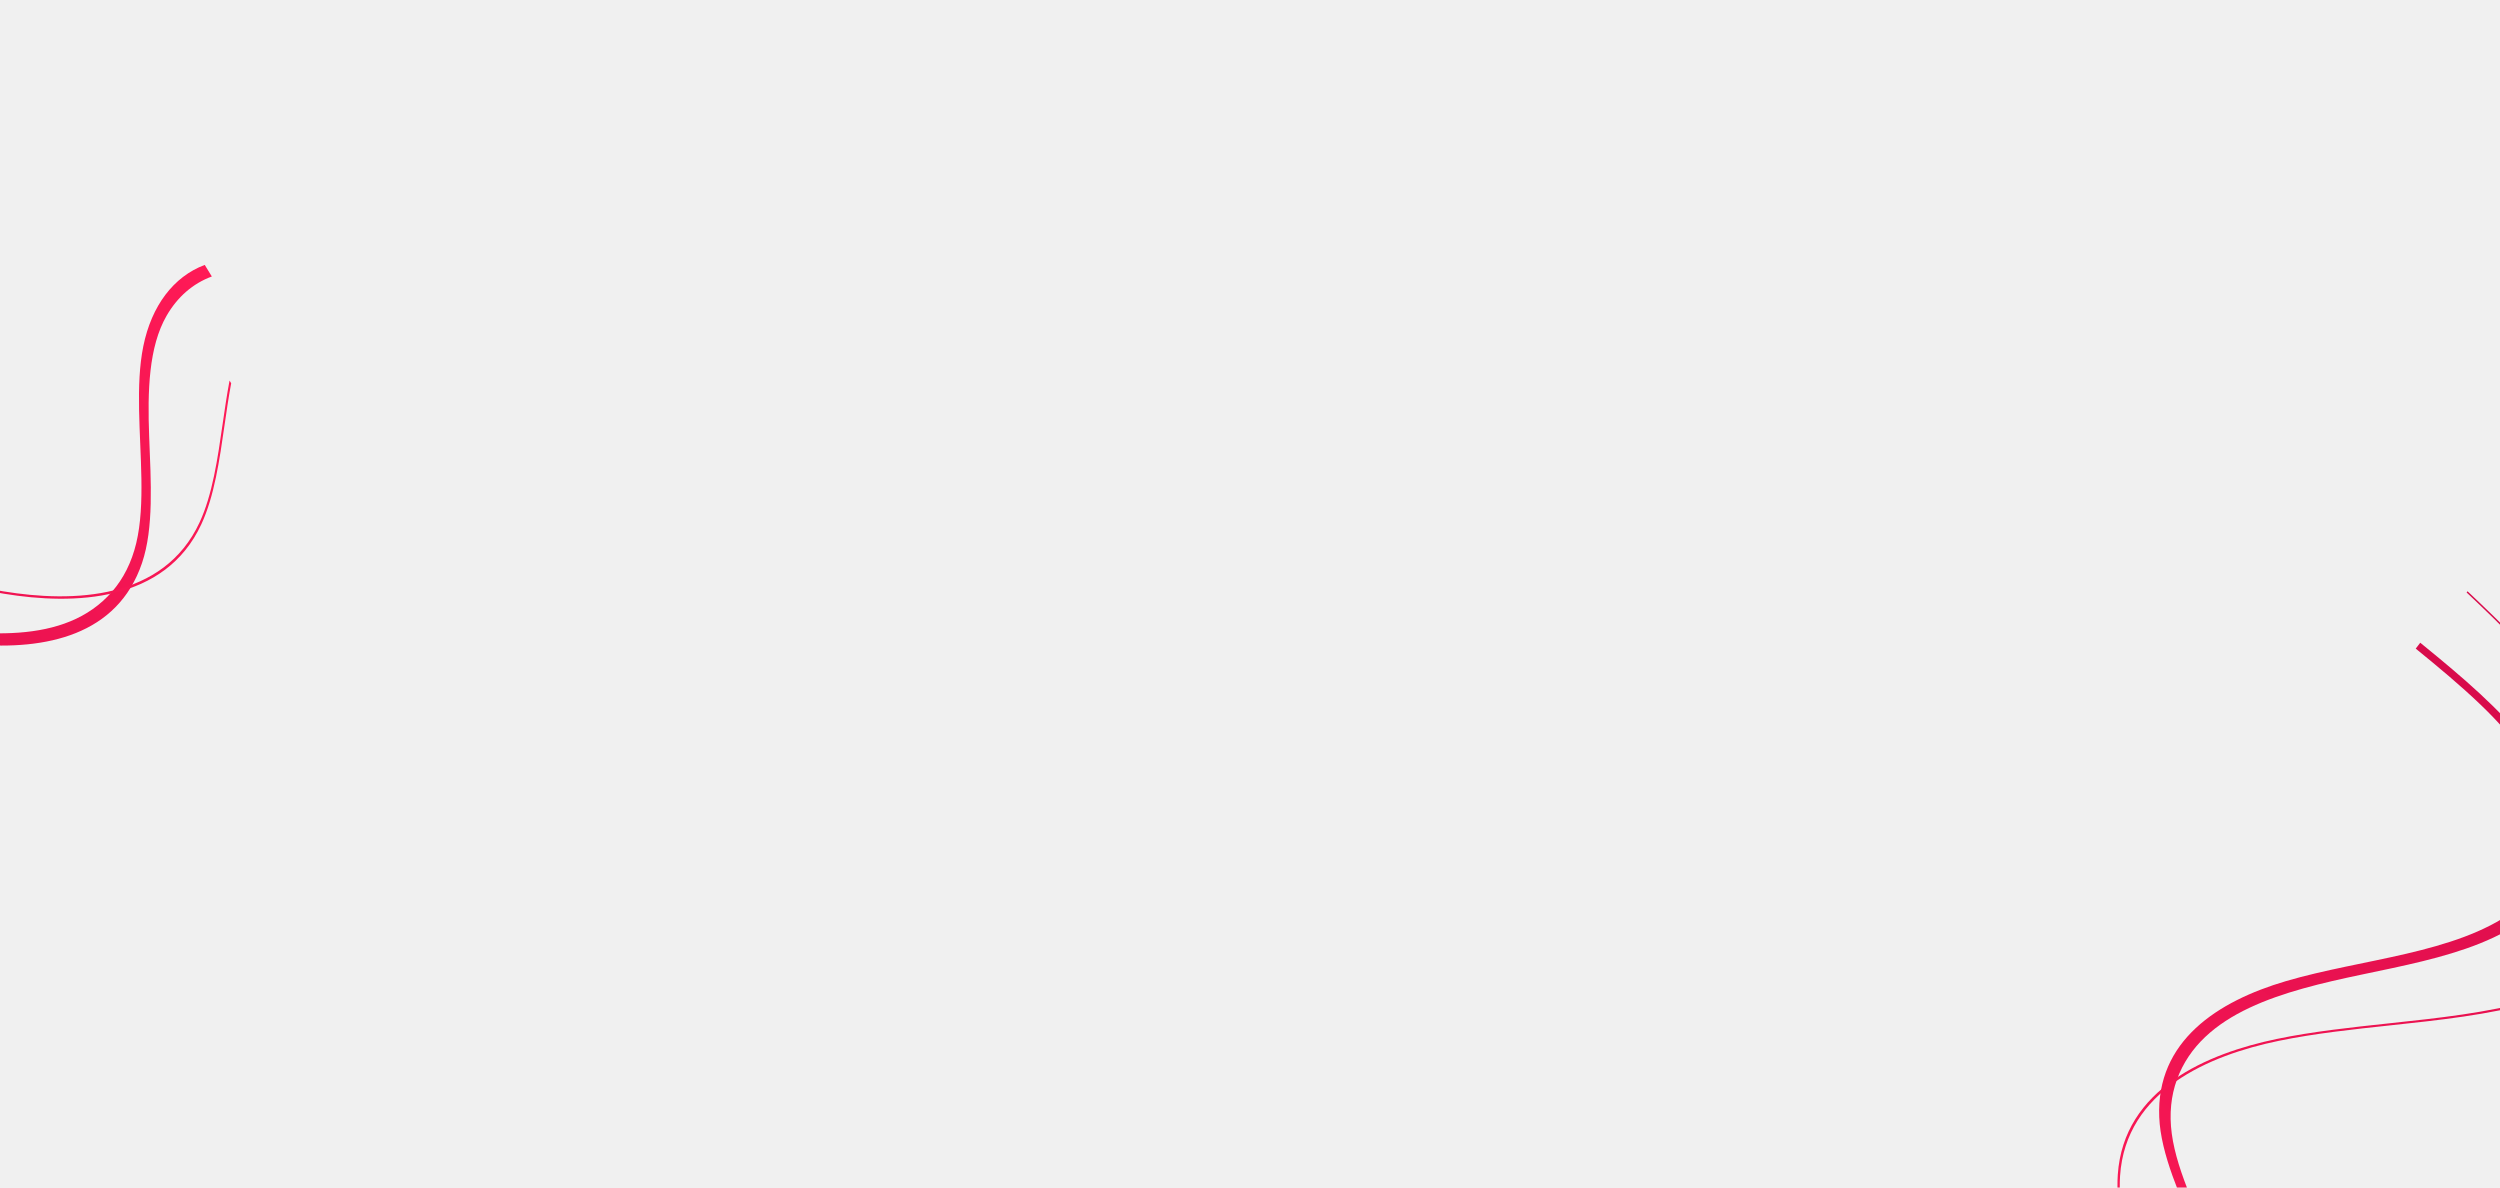
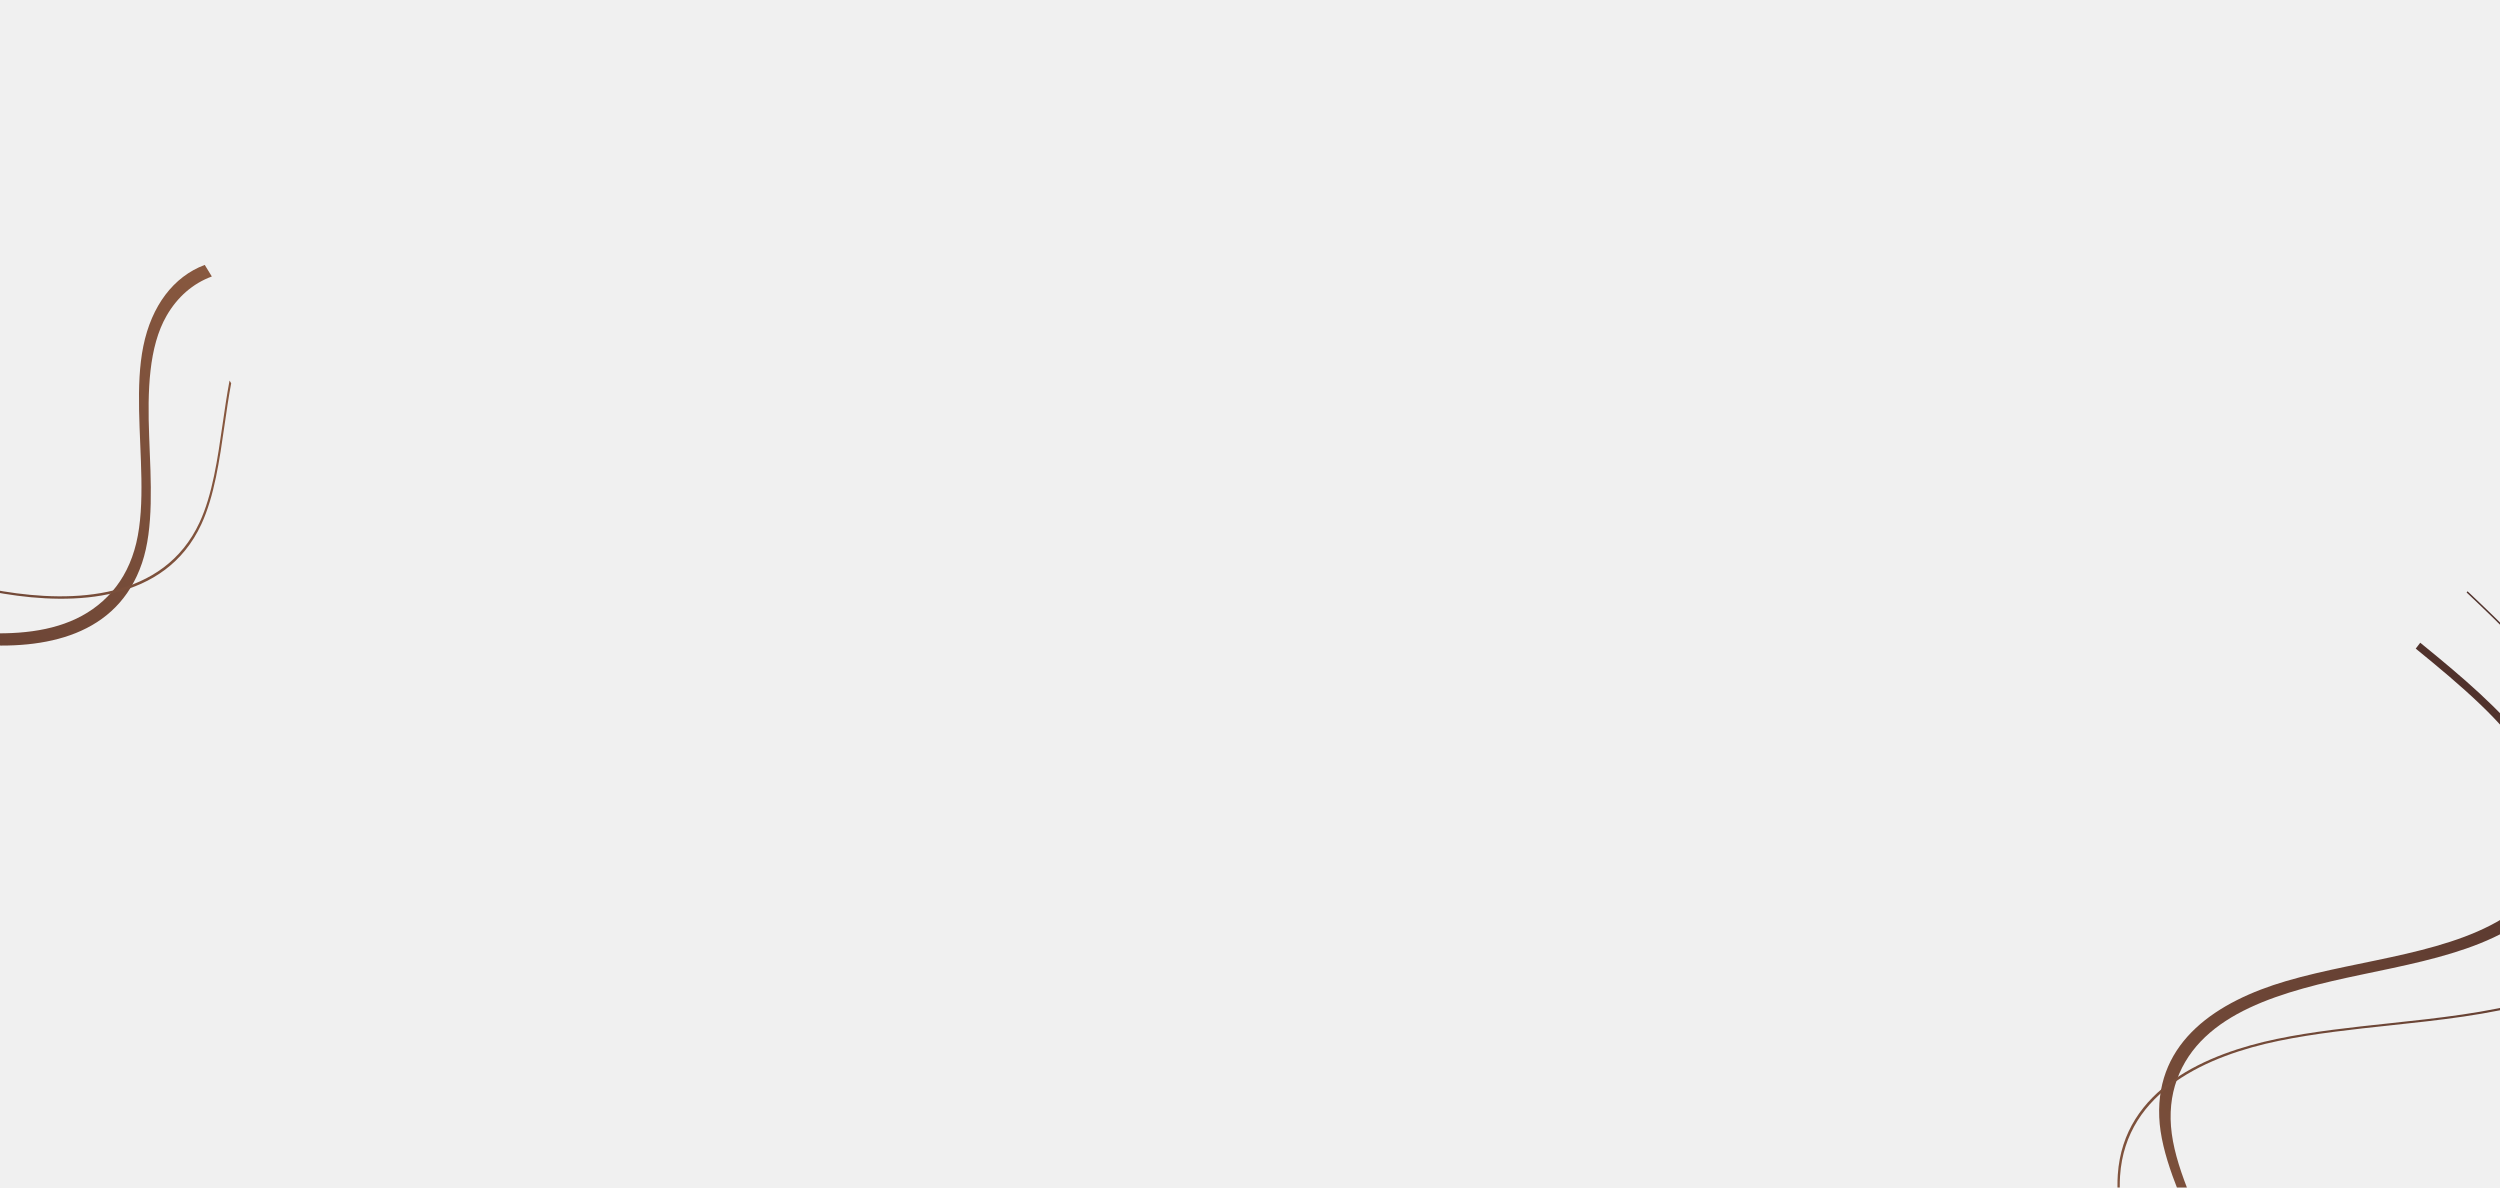
<svg xmlns="http://www.w3.org/2000/svg" width="1600" height="760" viewBox="0 0 1600 760" fill="none">
-   <g clip-path="url(#clip0_287_2695)">
-     <path d="M1424.05 868.302C1427.57 845.753 1418.35 819.31 1406.62 791.988C1395.32 765.684 1382.88 738.666 1381.91 714.962C1379.91 666.087 1419.38 640.752 1463.06 627.905C1511.9 613.555 1571.24 610.398 1608.74 583.146C1627.14 569.777 1638.87 549.386 1633.21 521.109C1628.51 497.679 1611.1 473.587 1587.86 451.278C1574.65 438.603 1560.42 426.814 1546.07 415.118L1548.96 411.344C1553.03 414.657 1557.1 417.969 1561.1 421.307C1584.41 440.68 1607.98 461.671 1623.57 484.885C1641.28 511.257 1645.51 537.158 1639.44 556.478C1632.03 580.06 1610.96 594.245 1587.04 603.837C1564 613.081 1537.52 618.265 1511.42 623.749C1461.59 634.213 1408.84 647.708 1393.18 691.083C1389.52 701.233 1388.22 712.815 1389.94 725.603C1391.63 738.234 1396.22 751.725 1401.72 765.337C1412.46 791.975 1426.72 819.551 1430.95 844.75C1435.33 870.818 1428.88 893.216 1413.01 907.38C1412.99 907.403 1412.96 907.415 1412.93 907.446L1406.04 902.159C1415.72 893.648 1421.88 882.105 1424.05 868.302Z" fill="url(#paint0_linear_287_2695)" />
-     <path d="M1355.38 751.8C1359.06 696.691 1412.82 674.127 1457.27 664.903C1480.15 660.157 1504.99 657.497 1529.02 654.933C1560.13 651.611 1592.3 648.179 1620.41 640.164C1647.84 632.349 1710.06 606.83 1695.35 539.035C1686.87 500.032 1653.2 451.604 1595.26 395.097C1589.81 389.782 1584.23 384.481 1578.63 379.195L1579.23 378.417C1584.91 383.784 1590.58 389.174 1596.11 394.569C1654.4 451.396 1688.27 500.149 1696.8 539.474C1711.65 607.863 1649.04 633.547 1621.44 641.413C1593.26 649.442 1561.05 652.895 1529.89 656.219C1505.88 658.786 1481.06 661.441 1458.23 666.177C1413.99 675.354 1360.49 697.779 1356.85 752.521C1355.55 772.011 1360.72 794.679 1365.72 816.601C1367.8 825.741 1369.89 834.976 1371.54 844.054L1369.95 842.834C1368.32 834.005 1366.28 825.04 1364.26 816.163C1359.24 794.169 1354.06 771.441 1355.38 751.8Z" fill="url(#paint1_linear_287_2695)" />
-     <path d="M106.612 202.086C95.231 221.868 94.336 249.855 95.478 279.568C96.586 308.176 98.498 337.859 90.893 360.332C75.216 406.667 29.281 416.144 -16.107 412.451C-66.838 408.312 -123.353 389.957 -168.144 401.928C-190.112 407.802 -208.383 422.622 -213.245 451.049C-217.27 474.603 -209.674 503.338 -195.989 532.504C-188.211 549.076 -179.16 565.189 -169.967 581.256L-174.024 583.739C-176.629 579.187 -179.235 574.636 -181.774 570.083C-196.58 543.632 -211.035 515.581 -217.258 488.316C-224.319 457.345 -218.967 431.652 -206.362 415.801C-190.989 396.448 -166.229 390.773 -140.462 390.407C-115.633 390.053 -89.062 394.718 -62.733 398.97C-12.47 407.091 41.616 413.435 71.796 378.57C78.856 370.412 84.232 360.07 87.217 347.517C90.174 335.121 90.73 320.88 90.489 306.204C90.022 277.484 86.614 246.627 91.715 221.59C96.983 195.687 111.043 177.097 130.944 169.576C130.968 169.561 131.002 169.561 131.035 169.54L135.569 176.949C123.478 181.417 113.59 189.981 106.612 202.086Z" fill="url(#paint2_linear_287_2695)" />
-     <path d="M128.881 335.475C105.657 385.586 47.385 387.349 2.587 380C-20.47 376.217 -44.61 369.782 -67.962 363.547C-98.195 355.478 -129.452 347.132 -158.562 344.523C-186.974 341.968 -254.206 343.45 -264.808 412.009C-270.902 451.454 -256.858 508.742 -223.063 582.284C-219.889 589.199 -216.579 596.152 -213.253 603.095L-214.089 603.607C-217.469 596.557 -220.825 589.491 -224.054 582.468C-258.049 508.508 -272.167 450.842 -266.01 411.077C-255.313 341.918 -187.662 340.421 -159.074 342.988C-129.888 345.611 -98.588 353.951 -68.314 362.035C-44.979 368.26 -20.864 374.69 2.143 378.465C46.73 385.782 104.71 384.057 127.762 334.272C135.976 316.549 139.283 293.534 142.493 271.281C143.834 262.003 145.196 252.633 146.913 243.567L147.959 245.277C146.308 254.101 144.995 263.201 143.695 272.212C140.487 294.544 137.157 317.614 128.881 335.475Z" fill="url(#paint3_linear_287_2695)" />
+   <g clip-path="url(#clip0_481_1318)">
+     <path d="M1424.05 868.302C1427.57 845.753 1418.35 819.31 1406.62 791.988C1395.32 765.685 1382.88 738.667 1381.91 714.962C1379.91 666.087 1419.38 640.752 1463.06 627.905C1511.9 613.556 1571.24 610.399 1608.74 583.146C1627.14 569.778 1638.87 549.386 1633.21 521.109C1628.51 497.679 1611.1 473.587 1587.86 451.278C1574.65 438.603 1560.42 426.814 1546.07 415.118L1548.96 411.344C1553.03 414.657 1557.1 417.969 1561.1 421.307C1584.41 440.68 1607.98 461.672 1623.57 484.885C1641.28 511.257 1645.51 537.159 1639.44 556.478C1632.03 580.06 1610.96 594.245 1587.04 603.837C1564 613.081 1537.52 618.265 1511.42 623.749C1461.59 634.213 1408.84 647.709 1393.18 691.084C1389.52 701.233 1388.22 712.815 1389.94 725.603C1391.63 738.235 1396.22 751.725 1401.72 765.337C1412.46 791.975 1426.72 819.551 1430.95 844.75C1435.33 870.818 1428.88 893.216 1413.01 907.38C1412.99 907.403 1412.96 907.415 1412.93 907.446L1406.04 902.159C1415.72 893.648 1421.88 882.105 1424.05 868.302Z" fill="url(#paint0_linear_481_1318)" />
+     <path d="M1355.38 751.8C1359.06 696.691 1412.82 674.127 1457.27 664.903C1480.15 660.157 1504.99 657.498 1529.02 654.933C1560.13 651.611 1592.3 648.179 1620.41 640.165C1647.85 632.35 1710.06 606.83 1695.35 539.035C1686.87 500.032 1653.2 451.605 1595.26 395.098C1589.81 389.783 1584.23 384.481 1578.63 379.195L1579.23 378.418C1584.91 383.784 1590.58 389.174 1596.12 394.569C1654.4 451.396 1688.27 500.149 1696.8 539.474C1711.65 607.863 1649.04 633.547 1621.44 641.414C1593.26 649.443 1561.05 652.895 1529.89 656.219C1505.88 658.786 1481.06 661.441 1458.23 666.177C1413.99 675.354 1360.49 697.779 1356.85 752.521C1355.55 772.011 1360.72 794.679 1365.72 816.601C1367.8 825.741 1369.89 834.976 1371.54 844.054L1369.95 842.834C1368.32 834.005 1366.28 825.04 1364.26 816.163C1359.24 794.169 1354.06 771.441 1355.38 751.8Z" fill="url(#paint1_linear_481_1318)" />
+     <path d="M106.612 202.086C95.231 221.868 94.336 249.855 95.478 279.568C96.586 308.176 98.498 337.859 90.893 360.332C75.216 406.667 29.282 416.144 -16.107 412.451C-66.838 408.312 -123.353 389.957 -168.144 401.928C-190.112 407.802 -208.383 422.622 -213.245 451.049C-217.27 474.603 -209.674 503.338 -195.989 532.504C-188.211 549.076 -179.16 565.189 -169.967 581.256L-174.024 583.739C-176.629 579.187 -179.235 574.636 -181.774 570.083C-196.58 543.632 -211.035 515.581 -217.258 488.316C-224.319 457.345 -218.967 431.652 -206.362 415.801C-190.989 396.448 -166.229 390.773 -140.462 390.407C-115.633 390.053 -89.062 394.718 -62.733 398.97C-12.47 407.091 41.616 413.435 71.796 378.57C78.856 370.412 84.232 360.07 87.217 347.517C90.174 335.121 90.73 320.88 90.489 306.204C90.022 277.484 86.614 246.627 91.715 221.59C96.983 195.687 111.043 177.097 130.944 169.576C130.968 169.561 131.002 169.561 131.035 169.54L135.569 176.949C123.478 181.417 113.59 189.981 106.612 202.086Z" fill="url(#paint2_linear_481_1318)" />
+     <path d="M128.881 335.475C105.657 385.586 47.385 387.349 2.587 380C-20.47 376.217 -44.61 369.782 -67.962 363.547C-98.195 355.478 -129.452 347.132 -158.562 344.523C-186.974 341.968 -254.206 343.45 -264.808 412.009C-270.902 451.454 -256.858 508.742 -223.063 582.284C-219.889 589.199 -216.579 596.152 -213.253 603.095L-214.089 603.607C-217.469 596.556 -220.825 589.491 -224.054 582.468C-258.049 508.508 -272.167 450.842 -266.01 411.077C-255.313 341.918 -187.662 340.421 -159.074 342.988C-129.888 345.611 -98.588 353.951 -68.314 362.035C-44.979 368.26 -20.864 374.69 2.143 378.465C46.73 385.782 104.71 384.057 127.762 334.272C135.976 316.549 139.283 293.534 142.493 271.281C143.834 262.003 145.196 252.633 146.913 243.567L147.959 245.277C146.308 254.101 144.995 263.201 143.695 272.212C140.487 294.544 137.157 317.614 128.881 335.475Z" fill="url(#paint3_linear_481_1318)" />
  </g>
  <defs>
-     <linearGradient id="paint0_linear_287_2695" x1="1336.35" y1="848.704" x2="1626.32" y2="470.678" gradientUnits="userSpaceOnUse">
-       <stop stop-color="#FF1A56" />
-       <stop offset="1" stop-color="#D80B4B" />
+     <linearGradient id="paint0_linear_481_1318" x1="1336.35" y1="848.704" x2="1626.32" y2="470.678" gradientUnits="userSpaceOnUse">
+       <stop stop-color="#88583F" />
+       <stop offset="1" stop-color="#50322C" />
    </linearGradient>
-     <linearGradient id="paint1_linear_287_2695" x1="1364.75" y1="838.848" x2="1666.55" y2="445.397" gradientUnits="userSpaceOnUse">
-       <stop stop-color="#FF1A56" />
-       <stop offset="1" stop-color="#D80B4B" />
+     <linearGradient id="paint1_linear_481_1318" x1="1364.75" y1="838.848" x2="1666.55" y2="445.397" gradientUnits="userSpaceOnUse">
+       <stop stop-color="#88583F" />
+       <stop offset="1" stop-color="#50322C" />
    </linearGradient>
-     <linearGradient id="paint2_linear_287_2695" x1="181.423" y1="251.859" x2="-224.92" y2="500.591" gradientUnits="userSpaceOnUse">
-       <stop stop-color="#FF1A56" />
-       <stop offset="1" stop-color="#D80B4B" />
+     <linearGradient id="paint2_linear_481_1318" x1="181.423" y1="251.859" x2="-224.92" y2="500.591" gradientUnits="userSpaceOnUse">
+       <stop stop-color="#88583F" />
+       <stop offset="1" stop-color="#50322C" />
    </linearGradient>
-     <linearGradient id="paint3_linear_287_2695" x1="151.379" y1="250.863" x2="-271.544" y2="509.744" gradientUnits="userSpaceOnUse">
-       <stop stop-color="#FF1A56" />
-       <stop offset="1" stop-color="#D80B4B" />
+     <linearGradient id="paint3_linear_481_1318" x1="151.379" y1="250.863" x2="-271.544" y2="509.744" gradientUnits="userSpaceOnUse">
+       <stop stop-color="#88583F" />
+       <stop offset="1" stop-color="#50322C" />
    </linearGradient>
-     <clipPath id="clip0_287_2695">
+     <clipPath id="clip0_481_1318">
      <rect width="1600" height="760" fill="white" />
    </clipPath>
  </defs>
</svg>
